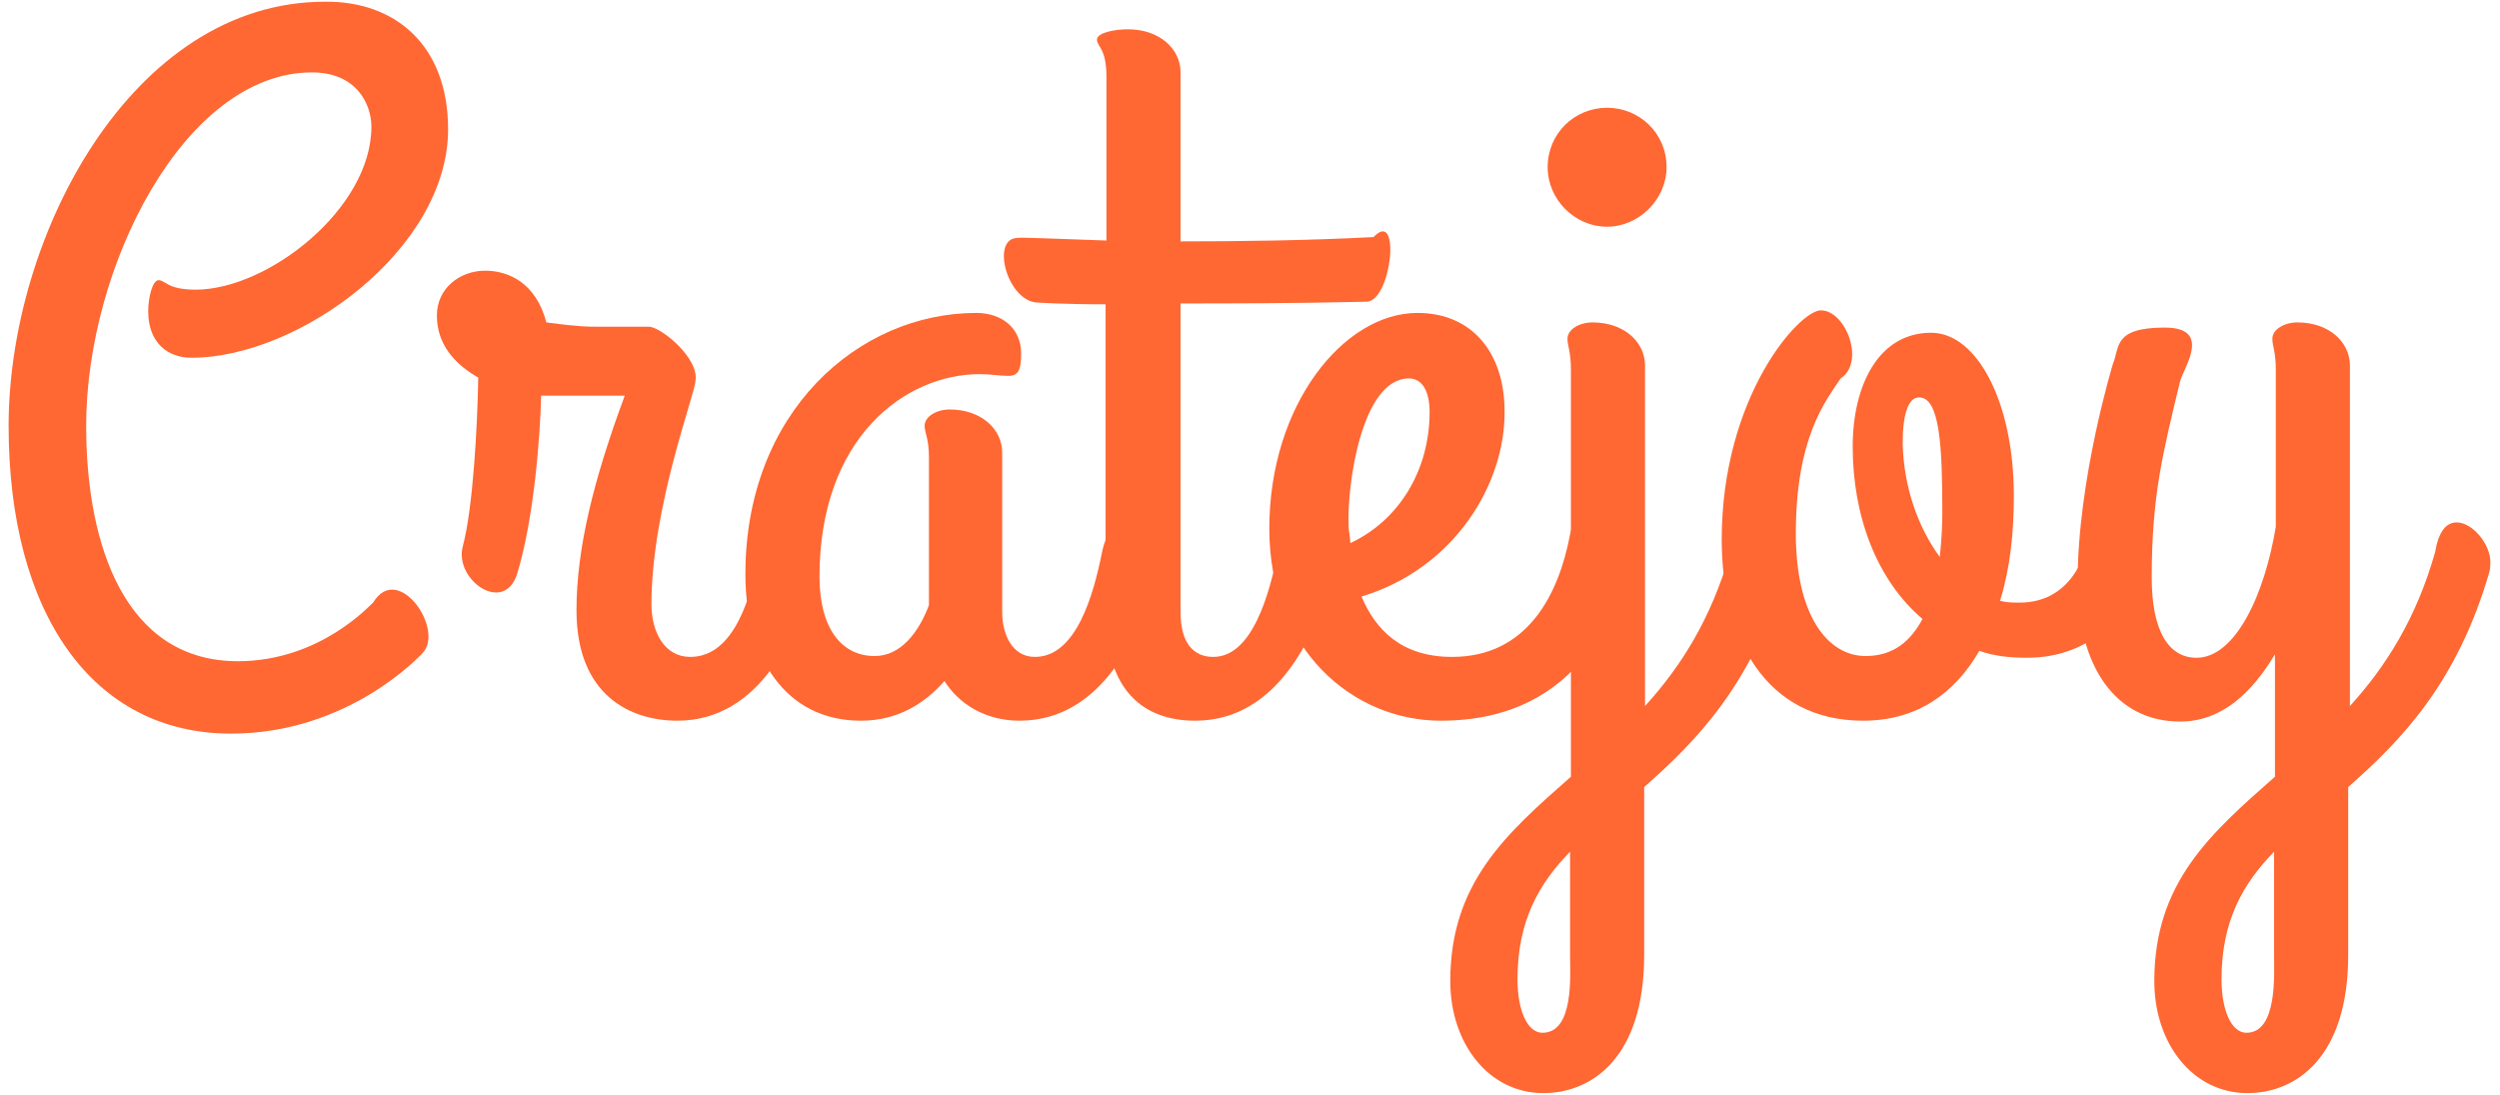
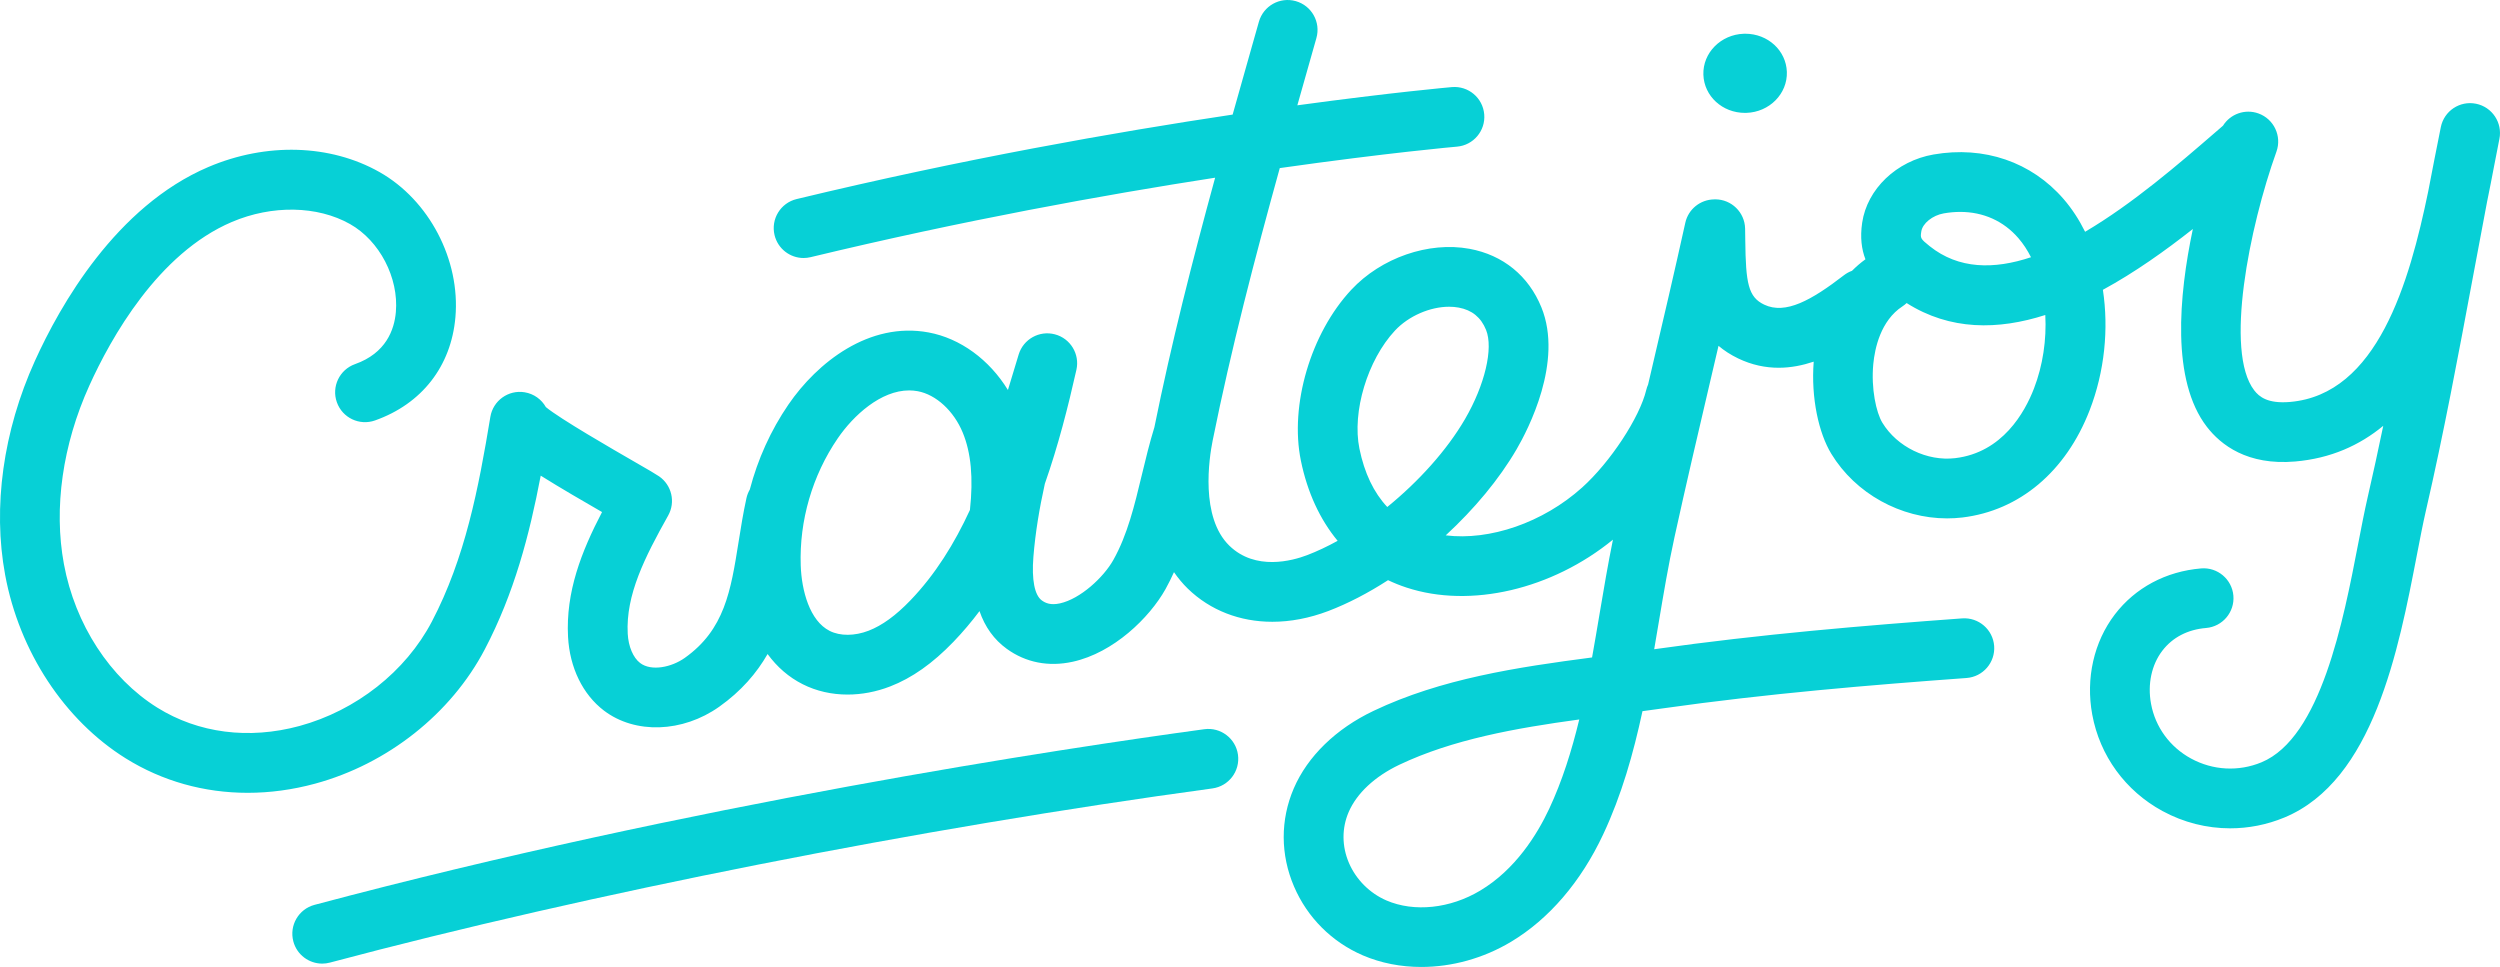
- <svg xmlns="http://www.w3.org/2000/svg" version="1.1" width="100%" height="100%" viewBox="0 0 290 127" id="Layer_1" xml:space="preserve">
-   <defs id="defs23" />
-   <g id="g3">
-     <path d="M 43.1,14.7 C 43.1,12.1 41.4,8.4 36.2,8.4 21.4,8.4 10,31 10,49.4 c 0,14 4.6,27.3 17.6,27.3 9.6,0 15.4,-6.6 15.7,-6.8 2.9,-4.8 8.4,3.2 5.7,5.9 -0.3,0.3 -8.6,9.3 -22.2,9.3 C 10.7,85.1 1,71.1 1,49.4 1,27.4 15.3,0.2 37.7,0.2 45.8,0.1 52,5.2 52,15 52,28.9 34.7,41.5 22.2,41.5 c -2.7,0 -5,-1.7 -5,-5.4 0,-1.6 0.5,-3.6 1.2,-3.6 0.8,0 1,1.1 4.3,1.1 8.4,0 20.4,-9.4 20.4,-18.9 z" id="path5" style="fill:#ff6733;fill-opacity:1" />
-     <path d="m 66.9,70.8 c 0,-7.2 2,-15.2 5.6,-24.9 H 64 62.8 C 62.7,50.3 62,60.1 60,66.6 c -1.5,4.7 -7.3,0.7 -6.3,-3.2 1.2,-4.5 1.7,-13.9 1.8,-19.6 -2.8,-1.6 -4.8,-3.9 -4.8,-7.2 0,-3.2 2.7,-5.2 5.6,-5.2 2.7,0 5.9,1.4 7.1,6 3.7,0.5 4.8,0.5 6,0.5 h 5.9 c 1.4,0 5.9,3.7 5.4,6.3 0,1.4 -5.1,14.6 -5.1,25.9 0,3.2 1.5,6.1 4.5,6.1 5.2,0 7.1,-7.2 8.1,-12.2 0.5,-2.4 1.6,-3.4 2.7,-3.4 1.8,0 3.9,2.5 3.9,4.6 0,0.3 -0.1,0.6 -0.1,0.8 -2,7.4 -6.4,17.6 -16.1,17.6 -5.4,0 -11.7,-2.9 -11.7,-12.8 z" id="path7" style="fill:#ff6733;fill-opacity:1" />
-     <path d="m 127.9,64 c 0.5,-2.4 1.6,-3.4 2.7,-3.4 1.8,0 3.9,2.5 3.9,4.6 0,0.1 0,0.3 -0.1,0.8 -1.9,7.4 -6.4,17.6 -16.1,17.6 -3.9,0 -7,-1.9 -8.7,-4.6 -2.3,2.6 -5.4,4.6 -9.7,4.6 -8.8,0 -13.4,-7.4 -13.4,-17 0,-18.8 13.1,-30.3 26.8,-30.3 3,0 5.2,1.8 5.2,4.7 0,1.9 -0.3,2.6 -1.5,2.6 -1,0 -2.1,-0.2 -3.3,-0.2 -8.6,0 -18.6,7.3 -18.6,23.5 0,5.9 2.5,9.2 6.4,9.2 3,0 5.1,-2.7 6.3,-5.9 V 53 c 0,-2.1 -0.5,-2.8 -0.5,-3.6 0,-1.1 1.4,-1.9 2.9,-1.9 3.7,0 6.1,2.3 6.1,5 V 71 c 0,2.5 1.1,5.2 3.8,5.2 4.8,0 6.8,-7.2 7.8,-12.2 z" id="path9" style="fill:#ff6733;fill-opacity:1" />
-     <path d="m 128.4,27.9 v -19 c 0,-3.3 -1.1,-3.5 -1.1,-4.3 0,-0.8 2,-1.2 3.6,-1.2 3.7,0 6.1,2.3 6.1,5 V 28 c 6.9,0 14.8,-0.1 22.4,-0.5 3.2,-3.4 2.1,7.4 -0.8,7.5 -9,0.2 -15.7,0.2 -21.6,0.2 V 71 c 0,3.6 1.5,5.2 3.8,5.2 4.5,0 6.5,-7.2 7.5,-12.2 0.5,-2.4 1.6,-3.4 2.7,-3.4 1.8,0 3.9,2.5 3.9,4.6 0,0.1 0,0.3 -0.1,0.8 -1.9,7.4 -6.4,17.6 -16.1,17.6 -6.1,0 -10.4,-3.6 -10.4,-12.5 V 35.3 c -5,0 -7.8,-0.2 -7.8,-0.2 -3.6,0 -5.6,-7.5 -2.4,-7.5 0.1,-0.1 4.2,0.1 10.3,0.3 z" id="path11" style="fill:#ff6733;fill-opacity:1" />
-     <path d="m 158,69.2 c 1.6,3.8 4.6,7 10.5,7 8.8,0 12.4,-7.3 13.7,-14.2 1,-5.1 7.3,-2.8 6.9,1.1 -0.8,6.9 -5.3,20.5 -21.9,20.5 -10.2,0 -19.9,-8.2 -19.9,-22.3 0,-14.3 8.6,-25 17.2,-25 6.3,0 10.1,4.6 10.1,11.4 0.1,8.3 -5.7,18.2 -16.6,21.5 z M 156.7,63 c 5.6,-2.6 9.2,-8.4 9.2,-15.2 0,-2.5 -0.9,-3.9 -2.4,-3.9 -5.5,0 -7.2,12.4 -7,17.1 0,0.6 0.2,1.3 0.2,2 z" id="path13" style="fill:#ff6733;fill-opacity:1" />
-     <path d="m 203.4,60.6 c 1.8,0 3.9,2.5 3.9,4.6 0,0.1 0,0.7 -0.1,1.1 -3.8,13.1 -10.4,19.7 -16.4,25 v 19.5 c 0,11.8 -6,16 -11.7,16 -6.3,0 -10.8,-5.7 -10.8,-13 0,-11.4 6.5,-17.1 14,-23.7 V 42.9 c 0,-2.1 -0.4,-2.8 -0.4,-3.6 0,-1.1 1.4,-1.9 2.9,-1.9 3.7,0 6.1,2.3 6.1,5 v 39.5 c 4.1,-4.5 7.7,-10.1 9.9,-17.9 0.6,-2.4 1.5,-3.4 2.6,-3.4 z m -21.2,50.3 V 98.8 c -3.6,3.7 -6.1,8 -6.1,14.8 0,3.5 1.1,6.2 2.9,6.2 3.7,0 3.2,-6.8 3.2,-8.9 z m 4.3,-98.4 c 3.7,0 6.9,2.9 6.9,6.9 0,3.7 -3.2,6.9 -6.9,6.9 -3.8,0 -6.9,-3.2 -6.9,-6.9 0,-3.9 3.1,-6.9 6.9,-6.9 z" id="path15" style="fill:#ff6733;fill-opacity:1" />
-     <path d="m 248.8,65.1 c -1.4,6.1 -6,11.2 -13.6,11.2 -2,0 -3.8,-0.2 -5.5,-0.8 -2.8,4.8 -7.1,8.1 -13.5,8.1 -11.4,0 -16.4,-9.7 -16.4,-21 0,-16.6 9,-26.6 11.5,-26.6 2.9,0 5.2,6 2.3,7.9 -1.8,2.7 -5.2,6.9 -5.2,18 0,9.5 3.7,14.2 8.1,14.2 3.2,0 5.2,-1.7 6.6,-4.3 -5.3,-4.5 -8.1,-11.9 -8.1,-20 0,-7.1 3,-13.2 9.1,-13.2 5.3,0 9.6,8 9.6,18.9 0,4.2 -0.4,8.3 -1.6,12.2 0.8,0.2 1.5,0.2 2.3,0.2 4.8,0 7.4,-3.7 8.1,-8.1 0.3,-2.5 7.8,-3 6.3,3.3 z m -23.7,-0.5 c 0.2,-1.8 0.3,-3.5 0.3,-5.2 0,-7.7 -0.3,-13.3 -2.7,-13.3 -1.2,0 -1.9,1.8 -1.9,5.3 0.1,5.1 1.8,9.8 4.3,13.2 z" id="path17" style="fill:#ff6733;fill-opacity:1" />
-     <path d="m 285.1,60.6 c 1.8,0 3.9,2.5 3.9,4.6 0,0.1 0,0.7 -0.1,1.1 -3.8,13.1 -10.4,19.7 -16.4,25 v 19.5 c 0,11.8 -6,16 -11.7,16 -6.3,0 -10.8,-5.7 -10.8,-13 0,-11.4 6.5,-17.1 14,-23.7 V 75.9 c -2.7,4.5 -6.2,7.8 -11,7.8 -7.5,0 -11.9,-6.4 -11.9,-16.2 0,-11.9 4.1,-25.3 4.1,-25.3 0.8,-1.9 0,-4.2 6,-4.2 5.5,0 2.3,4.5 1.8,6.2 -2,8.3 -3.3,13.3 -3.3,22.8 0,6.1 1.9,9.3 5.2,9.3 4.5,0 7.9,-7.3 9.2,-15.2 V 42.9 c 0,-2.1 -0.4,-2.8 -0.4,-3.6 0,-1.1 1.4,-1.9 2.9,-1.9 3.7,0 6.1,2.3 6.1,5 v 39.5 c 4.1,-4.5 7.7,-10.1 9.9,-17.9 0.4,-2.4 1.3,-3.4 2.5,-3.4 z m -21.2,50.3 V 98.8 c -3.6,3.7 -6.1,8 -6.1,14.8 0,3.5 1.1,6.2 2.9,6.2 3.6,0 3.2,-6.8 3.2,-8.9 z" id="path19" style="fill:#ff6733;fill-opacity:1" />
-   </g>
+ <svg xmlns="http://www.w3.org/2000/svg" viewBox="0 0 1034.157 400">
+   <path fill="#07d0d6" d="M1024.245 42.914c-6.714-1.363-13.216 2.978-14.568 9.67-.016.074-.026.142-.042.216-1.763 8.733-3.482 17.536-5.16 26.316-7.83 37.95-21.104 84.042-57.174 87.157-9.254.794-12.773-2.152-14.82-4.81-12.337-16.02-2.046-67.378 9.196-98.73 2.305-6.424-1.03-13.5-7.455-15.81-5.565-2-11.637.247-14.656 5.077l-3.488 3.015C901.43 67.68 882.22 84.288 862.528 95.88c-2.452-4.962-5.42-9.524-8.887-13.533-13.283-15.362-32.896-22.08-53.805-18.44-15.315 2.662-27.458 14.268-29.525 28.215-.9 6.07-.242 11.012 1.352 15.137-2.025 1.46-3.86 3.066-5.566 4.766-1.168.42-2.283 1.026-3.32 1.825-13.43 10.355-24.19 16.39-33.03 12.15-6.55-3.142-7.596-8.777-7.79-26.512-.017-1.625-.032-3.267-.068-4.91-.132-6.738-5.64-12.115-12.354-12.115-.084 0-.163 0-.247.005-.09 0-.174.01-.264.016-5.592.084-10.622 3.977-11.88 9.686-4.472 20.282-9.296 40.885-13.963 60.803-.474 2.02-.947 4.072-1.426 6.098-.31.7-.568 1.438-.752 2.21-2.71 11.397-14.873 29.9-26.563 40.407-16.195 14.552-38.203 22.023-56.396 19.77 11.78-10.858 22.086-23.18 29.34-35.654 4.71-8.086 19.362-36.217 10.245-58.646-5.315-13.068-15.874-21.67-29.742-24.233-16.89-3.115-36.528 3.693-48.903 16.94-16.79 17.99-25.564 47.72-20.855 70.695 2.683 13.095 7.865 24.29 15.2 33.16-4.257 2.347-8.503 4.356-12.65 5.935-6.065 2.305-21.333 6.556-32.12-3.903-12.147-11.796-8.385-36.23-6.928-43.516l.016-.062c7.576-37.65 17.436-75.44 27.748-112.642 44.79-6.355 72.74-8.823 73.314-8.87 6.803-.585 11.843-6.572 11.26-13.375s-6.546-11.833-13.374-11.26c-.542.05-24.638 2.174-63.934 7.54 1.657-5.865 3.314-11.716 4.967-17.535l2.92-10.296c1.86-6.566-1.953-13.4-8.524-15.263-6.577-1.862-13.4 1.952-15.263 8.523l-2.92 10.286c-2.642 9.312-5.293 18.698-7.94 28.116-48.244 7.224-111.72 18.398-180.378 34.95-6.635 1.6-10.717 8.276-9.118 14.91 1.363 5.667 6.424 9.47 12.006 9.47.958 0 1.93-.115 2.904-.347 62.834-15.145 121.24-25.73 167.342-32.876-9.318 34.05-18.136 68.6-25.128 103.235-2.02 6.554-3.625 13.188-5.166 19.602-3.067 12.785-5.967 24.864-11.812 35.292-4.025 7.187-13.616 16.09-22.092 17.962-3.95.873-6.082-.2-7.497-1.22-3-2.17-4.235-8.566-3.488-17.983.81-10.112 2.51-20.225 4.74-30.283 5.53-15.758 9.623-31.846 13.06-47.15 1.456-6.482-2.474-12.96-8.898-14.658-6.425-1.705-13.043 1.983-14.985 8.333-1.49 4.867-2.983 9.765-4.45 14.694-7.667-12.517-19.652-21.36-32.81-23.808-24.57-4.572-46.066 12.42-58 29.846-7.31 10.68-12.688 22.628-15.96 35.128-.633 1.095-1.11 2.284-1.396 3.578-1.363 6.22-2.326 12.28-3.258 18.14-3.225 20.267-5.77 36.26-22.292 47.962-5.382 3.81-13.752 5.64-18.43 2.083-2.883-2.19-4.846-6.83-5.13-12.123-.857-16.057 7.072-31.63 16.73-48.876 3.126-5.565 1.49-12.604-3.77-16.225-1.396-.957-4.173-2.567-10.318-6.108-8.612-4.966-30.7-17.703-36.507-22.533-1.778-3.146-4.91-5.487-8.755-6.12-6.734-1.114-13.095 3.442-14.205 10.182-4.898 29.64-10.433 58.42-24.196 84.673-10.828 20.664-31.31 36.806-54.785 43.192-20.935 5.672-41.806 2.99-58.772-7.586-19.572-12.206-34.02-34.42-38.65-59.41-4.287-23.148-.557-49.344 10.502-73.782 8.917-19.713 28.44-54.72 58.967-67.722 16.657-7.092 35.392-6.76 48.897.868 12.216 6.908 20.19 22.218 18.95 36.407-.637 7.318-4.083 16.994-16.883 21.53-6.435 2.277-9.807 9.343-7.524 15.777 2.278 6.434 9.34 9.8 15.778 7.523 19.368-6.86 31.495-22.418 33.263-42.684 2.067-23.75-10.854-48.45-31.425-60.077-20.355-11.5-46.803-12.285-70.747-2.09-38.237 16.284-61.397 57.285-71.798 80.27-13.122 29-17.484 60.42-12.286 88.483 5.872 31.692 24.512 60.06 49.87 75.876 15.143 9.438 32.452 14.258 50.45 14.258 9.18 0 18.546-1.252 27.89-3.788 29.994-8.145 56.237-28.915 70.2-55.568 12.153-23.18 18.45-47.225 23.133-71.847 8.228 5.157 17.972 10.786 25.37 15.06-8.545 16.382-15.064 33.028-14.064 51.643.68 12.722 6.098 23.833 14.863 30.494 12.905 9.796 32.507 9.133 47.67-1.6 9.16-6.503 15.49-13.932 20.008-21.803 3.925 5.367 8.812 9.618 14.558 12.5 5.624 2.842 11.97 4.263 18.53 4.263 5.82 0 11.812-1.115 17.625-3.367 9.013-3.483 17.578-9.523 26.186-18.467 3.862-4.02 7.445-8.26 10.765-12.69 2.284 6.608 6.046 11.817 11.28 15.604 7.86 5.693 17.31 7.545 27.312 5.335 16.867-3.714 31.698-18.16 38.338-30.01 1.3-2.325 2.436-4.672 3.515-7.04 1.71 2.463 3.6 4.746 5.713 6.81 9.333 9.05 21.608 13.72 34.97 13.72 7.487 0 15.316-1.473 23.155-4.45 8.17-3.114 16.536-7.48 24.712-12.764 2.44 1.157 4.982 2.188 7.623 3.052 26.506 8.733 60.235.747 85.41-19.813-2.052 10.133-3.82 20.508-5.514 30.61-1.01 6.007-2.03 12.068-3.12 18.118-30.93 4.04-62.492 8.797-90.397 22.097-15.547 7.397-27.27 18.793-32.993 32.072-5.598 12.995-5.556 27.422.116 40.616 5.508 12.816 15.615 22.918 28.463 28.453 7.48 3.21 15.73 4.798 24.175 4.798 12.6 0 25.617-3.534 37.086-10.395 15.74-9.428 28.942-24.812 38.175-44.51 7.586-16.173 12.474-33.42 16.225-50.907 2.857-.38 5.688-.77 8.492-1.168 43.12-6.114 85.83-9.65 125.562-12.554 6.808-.505 11.92-6.418 11.427-13.237-.5-6.798-6.42-11.912-13.232-11.428-40.163 2.946-83.38 6.523-127.23 12.742-.058.01-.116.01-.174.032.61-3.557 1.21-7.113 1.806-10.64 2.094-12.446 4.067-24.21 6.593-35.722 4.65-21.224 9.695-42.764 14.572-63.603 1.204-5.144 2.42-10.337 3.64-15.556 2.306 1.952 5 3.714 8.166 5.235 5.683 2.72 11.3 3.84 16.72 3.84 5.046 0 9.902-.99 14.49-2.526-1.158 14.995 2.077 29.573 7.286 38.123 10.044 16.493 28.72 26.71 47.882 26.71 2.104 0 4.214-.115 6.324-.367 23.644-2.84 42.836-19.004 52.653-44.362 6.225-16.09 7.93-33.698 5.482-49.823 13.21-7.187 25.854-16.205 37.213-25.16-5.846 27.76-8.955 62.667 5.78 81.812 5.768 7.497 16.784 16.078 36.545 14.368 14.705-1.273 26.653-6.677 36.434-14.758-2.057 9.934-4.203 19.835-6.466 29.652-1.293 5.618-2.56 12.184-3.902 19.128-6.16 31.946-15.474 80.223-39.99 90.408-9.48 3.936-20.103 3.367-29.152-1.558-8.75-4.756-14.784-13.016-16.552-22.665-1.488-8.102.216-16.1 4.678-21.928 4.22-5.514 10.48-8.776 18.108-9.407 6.803-.58 11.858-6.556 11.285-13.363-.573-6.798-6.565-11.85-13.353-11.28-14.562 1.23-27.232 7.986-35.682 19.035-8.686 11.364-12.096 26.464-9.354 41.405 3.126 17.035 13.716 31.588 29.058 39.922 8.755 4.756 18.36 7.155 28 7.155 7.592 0 15.21-1.483 22.44-4.482 36.8-15.278 47.196-69.195 54.788-108.56 1.3-6.724 2.525-13.068 3.72-18.267 7.408-32.12 13.532-64.933 19.456-96.668 1.9-10.207 3.84-20.598 5.83-31.01 1.125-5.45 2.125-10.674 3.057-15.535.72-3.75 1.404-7.324 2.078-10.654 1.35-6.686-2.98-13.21-9.668-14.562zm-623.017 168.04c-6.387 13.87-14.368 26.73-24.622 37.388-6.05 6.292-11.7 10.396-17.278 12.553-5.777 2.23-11.806 2.272-16.12.084-8.292-4.168-11.622-16.7-11.975-27.043-.636-18.572 4.798-37.26 15.305-52.602 6.53-9.543 17.84-19.834 29.536-19.834 1.178 0 2.357.106 3.535.322 7.623 1.42 14.946 8.155 18.655 17.157 3.43 8.31 4.4 18.77 2.963 31.975zm172.634-1.23c-5.587-5.944-9.443-14.005-11.517-24.127-3.114-15.226 3.346-36.686 14.71-48.86 5.656-6.055 14.537-9.85 22.387-9.85 1.357 0 2.688.11 3.956.348 5.514 1.016 9.218 4.035 11.327 9.233 3.094 7.607-.49 22.78-8.707 36.896-7.476 12.848-19.14 25.775-32.156 36.36zm66.964 124.88c-4.977 10.617-13.958 25.097-28.494 33.788-12.458 7.47-27.326 9.027-38.79 4.104-6.91-2.98-12.565-8.63-15.522-15.5-2.962-6.892-3.01-14.384-.126-21.076 3.352-7.776 10.78-14.71 20.92-19.55 22.106-10.523 48.265-15.174 74.47-18.752-3.13 12.943-7.055 25.464-12.458 36.986zM794.77 95.752c.488-3.325 4.66-6.682 9.3-7.487 2.315-.405 4.583-.605 6.788-.605 9.538 0 17.93 3.74 24.08 10.854 1.994 2.304 3.73 4.966 5.208 7.892-15.283 5.098-29.91 5.014-41.91-4.572-3.91-3.126-3.878-3.346-3.467-6.082zm46.58 65.033c-3.76 9.728-12.994 26.396-32.528 28.73-11.644 1.4-24.055-4.624-30.157-14.65-2.547-4.178-4.73-14.127-3.75-24.324.61-6.35 2.987-17.887 12.078-23.827.62-.41 1.19-.857 1.71-1.352 18.004 11.407 37.828 11.202 57.362 4.94.547 10.12-.973 20.82-4.714 30.485z" />
+   <path fill="#07d0d6" d="M721.817 46.697c.137 0 .473-.005.615-.01 9.518-.31 17.02-7.908 16.726-16.94-.3-8.856-7.855-15.795-17.194-15.795-.142 0-.483.005-.62.01-9.518.322-17.015 7.914-16.72 16.942.3 8.86 7.85 15.793 17.193 15.793zM498.19 301.647c-58.635 7.976-211.872 31.03-368.086 72.657-6.597 1.757-10.517 8.522-8.76 15.13 1.473 5.525 6.472 9.177 11.938 9.177 1.053 0 2.126-.136 3.188-.42 107.443-28.63 243.908-55.57 365.052-72.047 6.766-.915 11.506-7.145 10.585-13.92-.92-6.756-7.176-11.49-13.916-10.576z" />
</svg>
